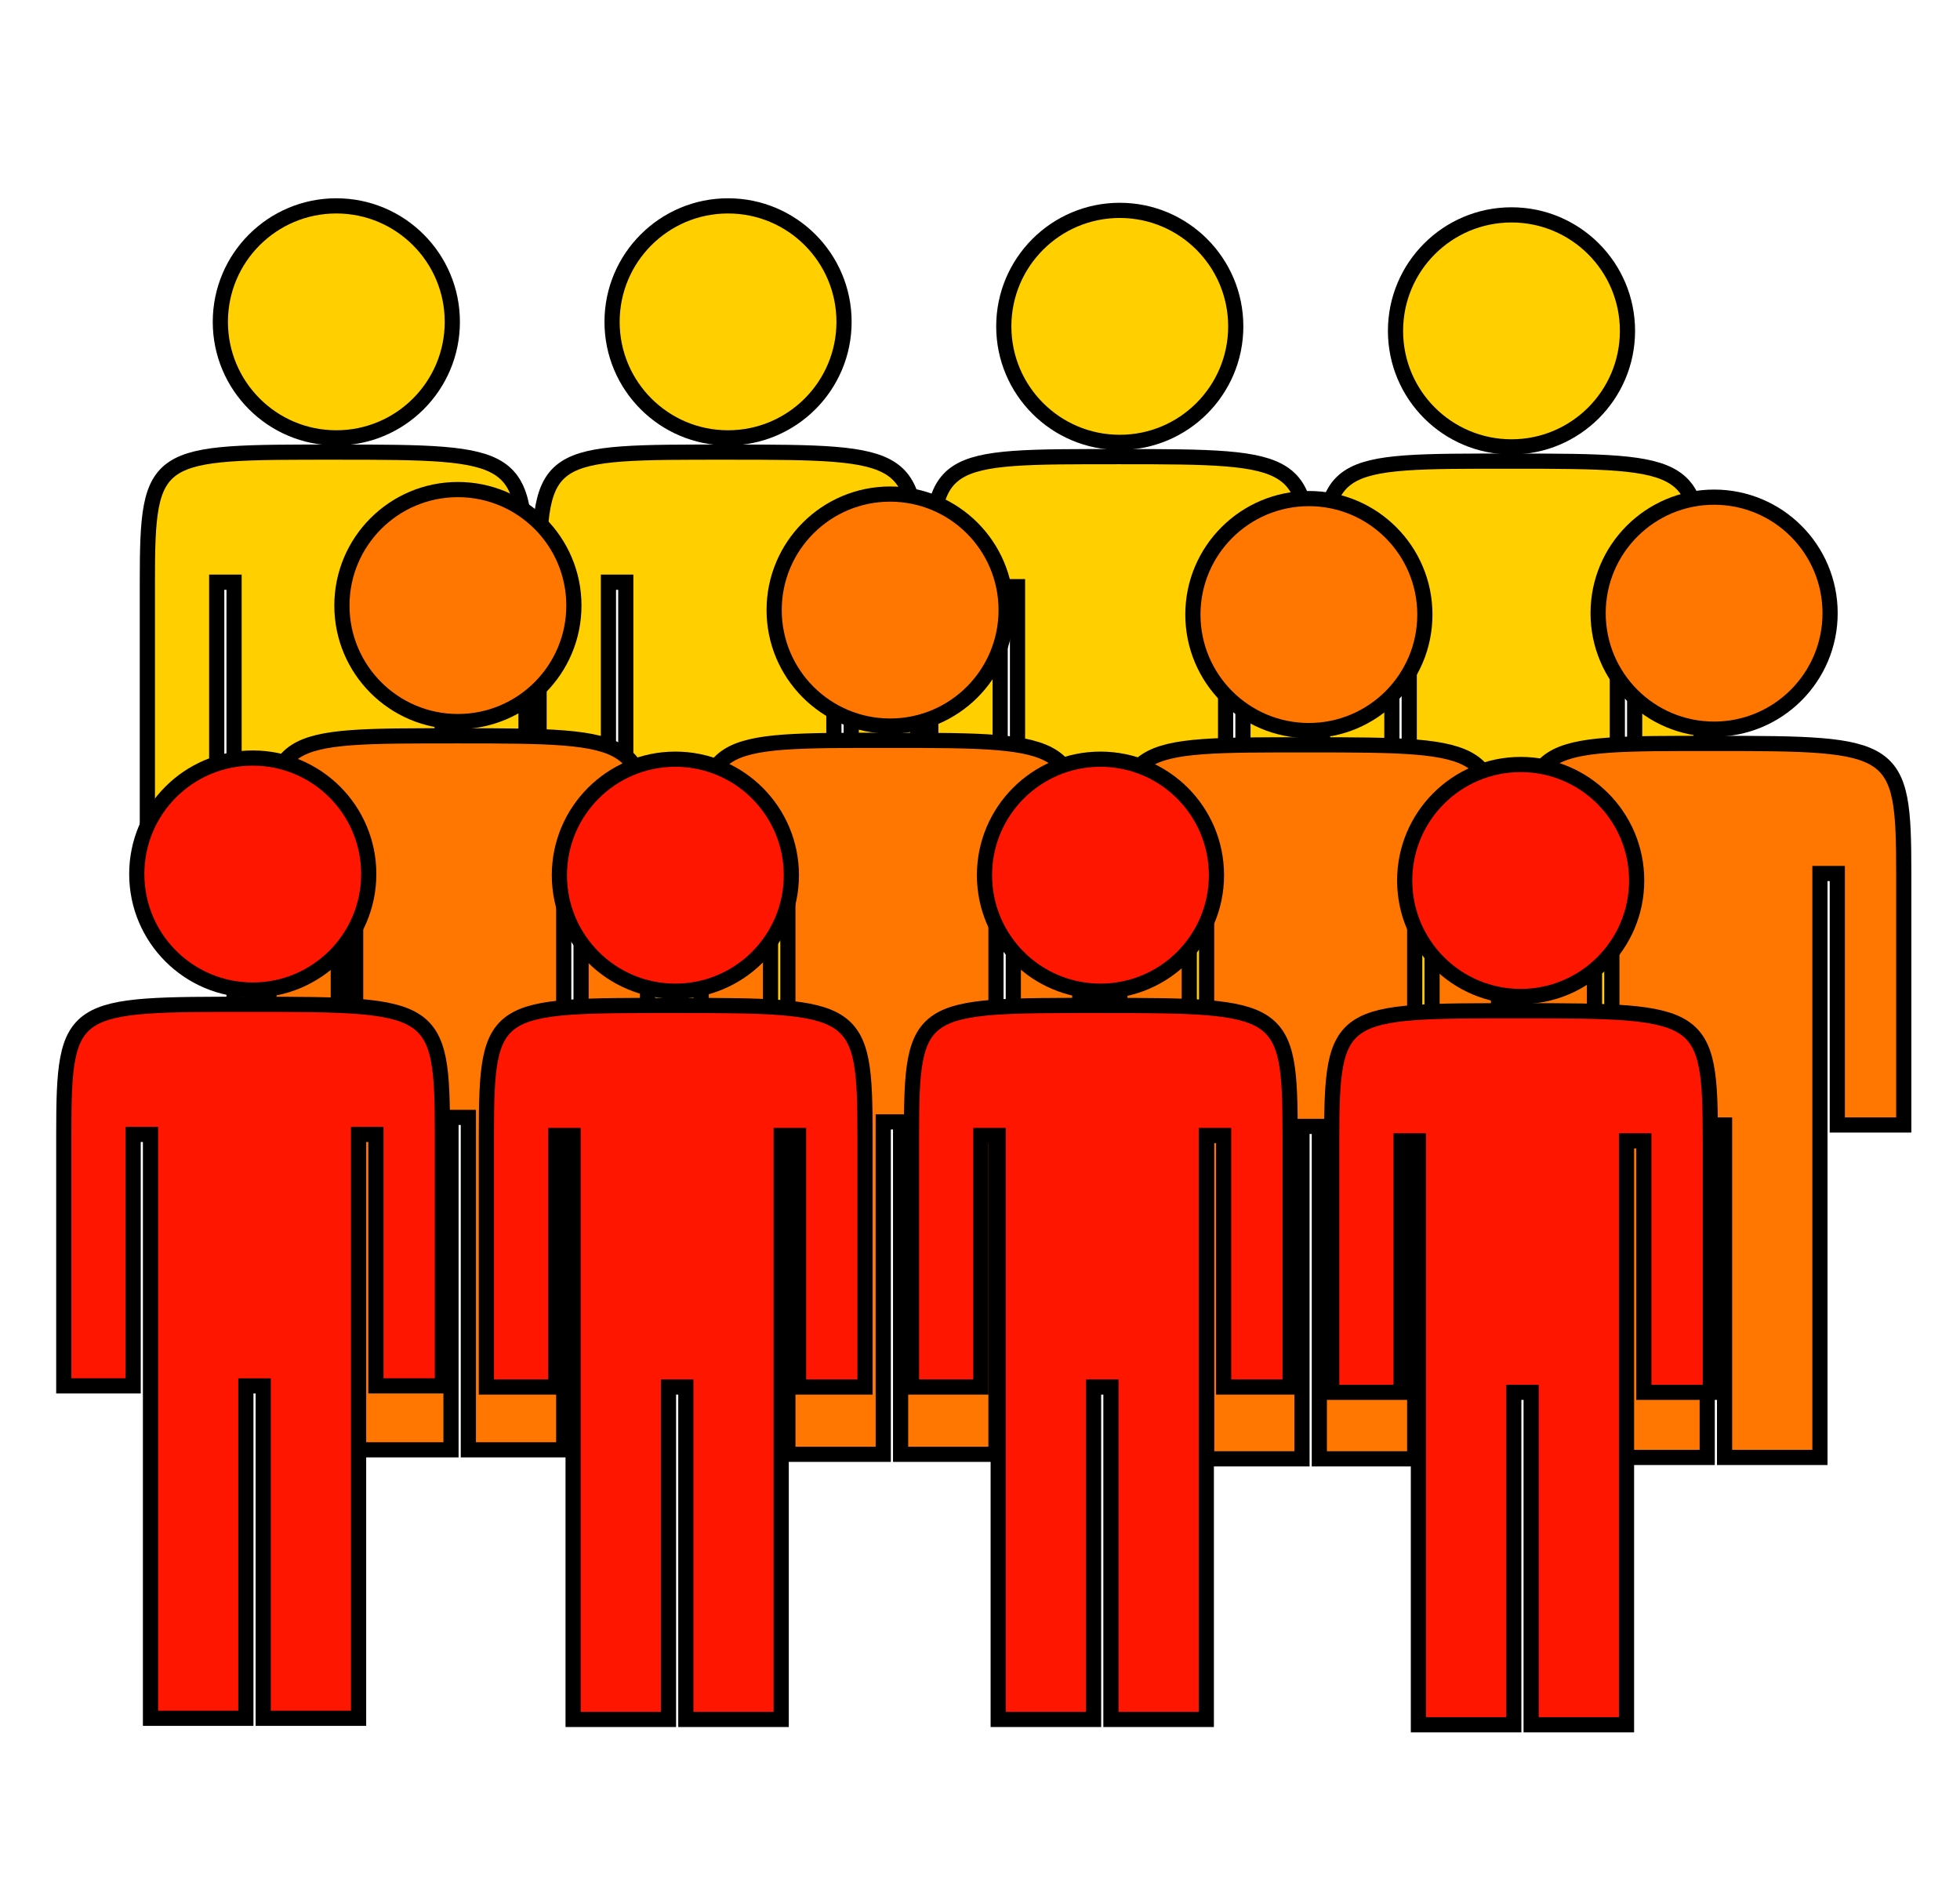
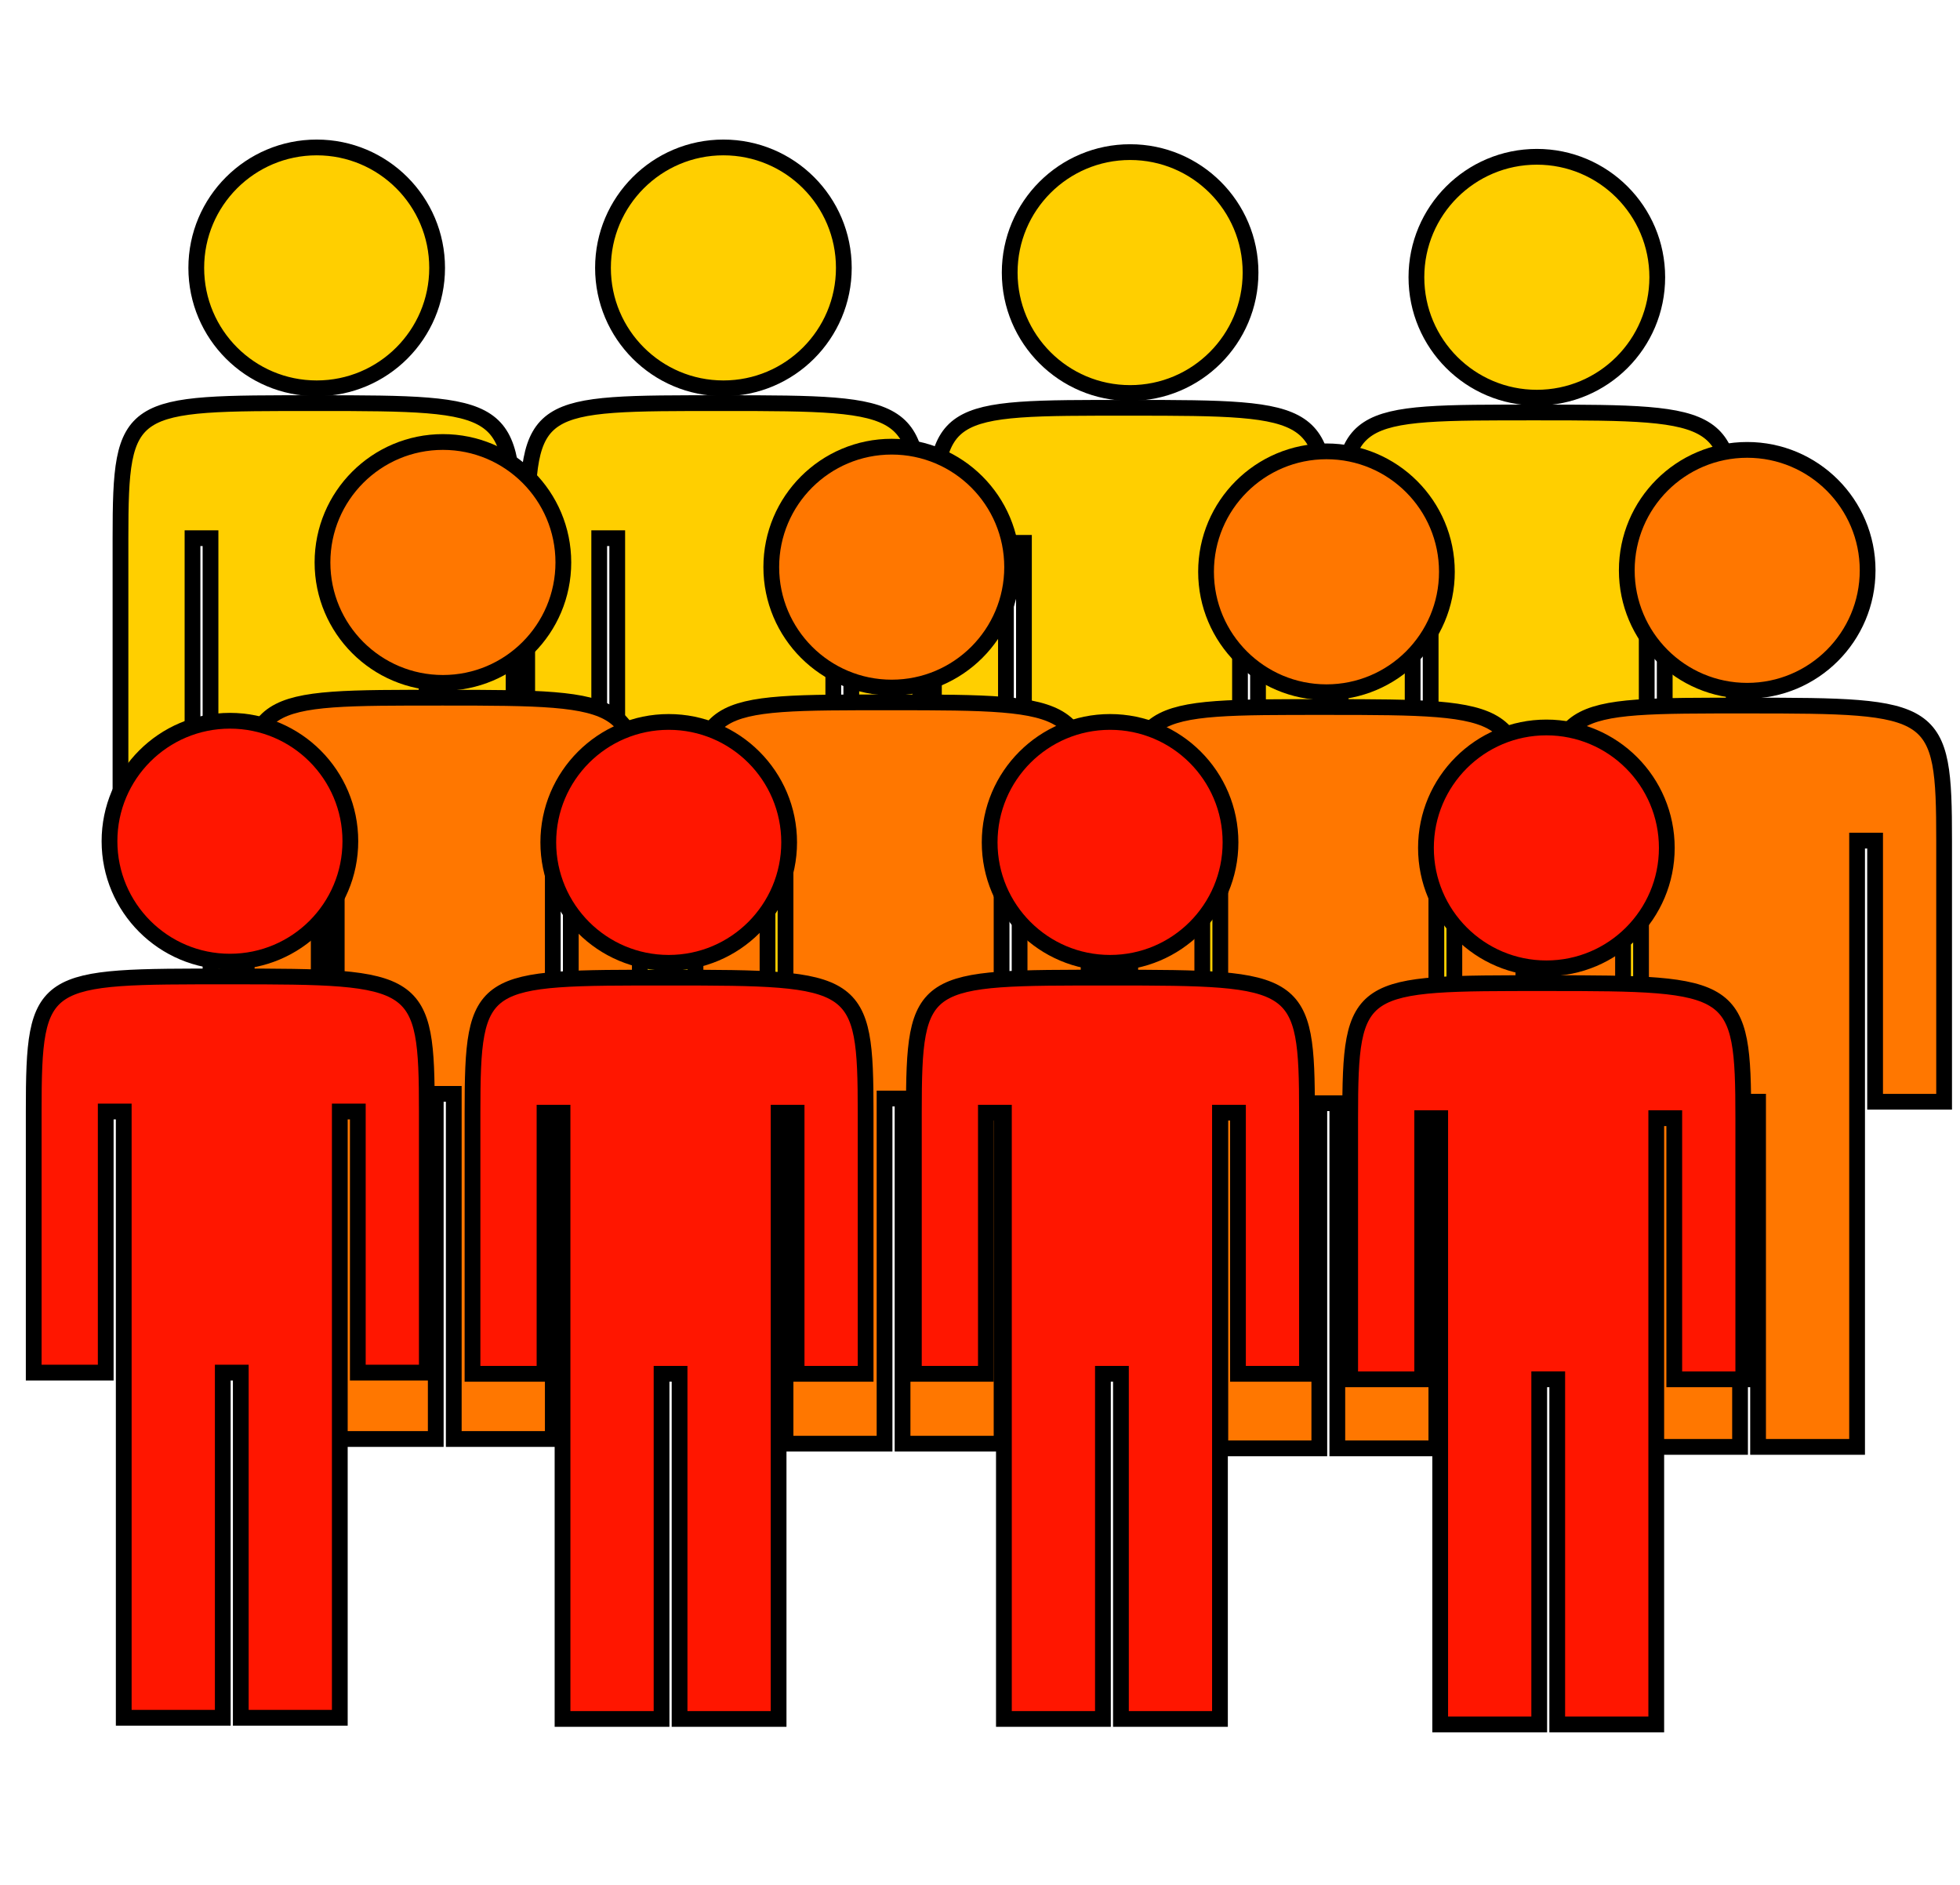
<svg xmlns="http://www.w3.org/2000/svg" width="516.5" height="496.5" id="svg7088" version="1.1">
  <defs id="defs7090">
    <linearGradient id="linearGradient3765">
      <stop style="stop-color:#3be11e;stop-opacity:1;" offset="0" id="stop3767" />
      <stop style="stop-color:#255d21;stop-opacity:1;" offset="1" id="stop3769" />
    </linearGradient>
    <linearGradient id="linearGradient3751">
      <stop id="stop3763" offset="0" style="stop-color:#0fb30f;stop-opacity:1;" />
      <stop id="stop3759" offset="1" style="stop-color:#0aa20a;stop-opacity:1;" />
    </linearGradient>
  </defs>
  <g id="layer1" transform="translate(-118.8929,-269.8265)">
-     <path style="fill:#ffcf00;fill-opacity:1;stroke:#000000;stroke-width:11.192;stroke-linejoin:miter;stroke-miterlimit:4;stroke-opacity:1;stroke-dasharray:none" id="path3620-1-4-5-7-3-8-1" d="m 152.043,227.257 a 85.524,85.524 0 1 1 -171.048,0 85.524,85.524 0 1 1 171.048,0 z" transform="matrix(0.3573833,0,0,0.3573833,183.7502,273.4165)" />
-     <path style="fill:#ffcf00;fill-opacity:1;stroke:#000000;stroke-width:4;stroke-linecap:butt;stroke-linejoin:miter;stroke-opacity:1;stroke-miterlimit:4;stroke-dasharray:none" d="m 205.707,577.081 -25.134,0 0,-153.853 -4.57,0 0,66.263 -18.28,0 0,-66.263 c 0,-34.647 1.882,-34.274 49.888,-34.274 48.005,0 49.888,0.389 49.888,34.274 l 0,66.263 -17.518,0 0,-66.263 -4.57,0 0,153.853 -25.134,0 0,-87.589 -4.57,0 0,87.589 z" id="path3622-7-0-2-6-2-5-23" />
-     <path style="fill:#ffcf00;fill-opacity:1;stroke:#000000;stroke-width:11.192;stroke-linejoin:miter;stroke-miterlimit:4;stroke-opacity:1;stroke-dasharray:none" id="path3620-1-4-5-7-3-8-95" d="m 152.043,227.257 a 85.524,85.524 0 1 1 -171.048,0 85.524,85.524 0 1 1 171.048,0 z" transform="matrix(0.3573833,0,0,0.3573833,286.9767,273.4165)" />
-     <path style="fill:#ffcf00;fill-opacity:1;stroke:#000000;stroke-width:4;stroke-linecap:butt;stroke-linejoin:miter;stroke-opacity:1;stroke-miterlimit:4;stroke-dasharray:none" d="m 308.934,577.081 -25.134,0 0,-153.853 -4.57,0 0,66.263 -18.28,0 0,-66.263 c 0,-34.647 1.882,-34.274 49.888,-34.274 48.005,0 49.888,0.389 49.888,34.274 l 0,66.263 -17.518,0 0,-66.263 -4.57,0 0,153.853 -25.134,0 0,-87.589 -4.57,0 0,87.589 z" id="path3622-7-0-2-6-2-5-4" />
-     <path style="fill:#ffcf00;fill-opacity:1;stroke:#000000;stroke-width:11.192;stroke-linejoin:miter;stroke-miterlimit:4;stroke-opacity:1;stroke-dasharray:none" id="path3620-1-4-5-7-3-8-9" d="m 152.043,227.257 a 85.524,85.524 0 1 1 -171.048,0 85.524,85.524 0 1 1 171.048,0 z" transform="matrix(0.3573833,0,0,0.3573833,390.2032,274.603)" />
-     <path style="fill:#ffcf00;fill-opacity:1;stroke:#000000;stroke-width:4;stroke-linecap:butt;stroke-linejoin:miter;stroke-opacity:1;stroke-miterlimit:4;stroke-dasharray:none" d="m 412.16,578.267 -25.134,0 0,-153.853 -4.57,0 0,66.263 -18.28,0 0,-66.263 c 0,-34.647 1.882,-34.274 49.888,-34.274 48.005,0 49.888,0.389 49.888,34.274 l 0,66.263 -17.518,0 0,-66.263 -4.57,0 0,153.853 -25.134,0 0,-87.589 -4.57,0 0,87.589 z" id="path3622-7-0-2-6-2-5-2" />
-     <path style="fill:#ffcf00;fill-opacity:1;stroke:#000000;stroke-width:11.192;stroke-linejoin:miter;stroke-miterlimit:4;stroke-opacity:1;stroke-dasharray:none" id="path3620-1-4-5-7-3-8" d="m 152.043,227.257 a 85.524,85.524 0 1 1 -171.048,0 85.524,85.524 0 1 1 171.048,0 z" transform="matrix(0.3573833,0,0,0.3573833,493.4297,275.7896)" />
-     <path style="fill:#ffcf00;fill-opacity:1;stroke:#000000;stroke-width:4;stroke-linecap:butt;stroke-linejoin:miter;stroke-opacity:1;stroke-miterlimit:4;stroke-dasharray:none" d="m 515.387,579.454 -25.134,0 0,-153.853 -4.57,0 0,66.263 -18.28,0 0,-66.263 c 0,-34.647 1.882,-34.274 49.888,-34.274 48.005,0 49.888,0.389 49.888,34.274 l 0,66.263 -17.518,0 0,-66.263 -4.57,0 0,153.853 -25.134,0 0,-87.589 -4.57,0 0,87.589 z" id="path3622-7-0-2-6-2-5" />
-     <path style="fill:#ff7700;fill-opacity:1;stroke:#000000;stroke-width:11.192;stroke-linejoin:miter;stroke-miterlimit:4;stroke-opacity:1;stroke-dasharray:none" id="path3620-1-4-5-7-3-2" d="m 152.043,227.257 a 85.524,85.524 0 1 1 -171.048,0 85.524,85.524 0 1 1 171.048,0 z" transform="matrix(0.3573833,0,0,0.3573833,546.8228,350.1668)" />
-     <path style="fill:#ff7700;fill-opacity:1;stroke:#000000;stroke-width:4;stroke-linecap:butt;stroke-linejoin:miter;stroke-opacity:1;stroke-miterlimit:4;stroke-dasharray:none" d="m 568.78,653.831 -25.134,0 0,-153.853 -4.57,0 0,66.263 -18.28,0 0,-66.263 c 0,-34.647 1.882,-34.274 49.888,-34.274 48.005,0 49.888,0.389 49.888,34.274 l 0,66.263 -17.518,0 0,-66.263 -4.57,0 0,153.853 -25.134,0 0,-87.589 -4.57,0 0,87.589 z" id="path3622-7-0-2-6-2-1" />
-     <path style="fill:#ff7700;fill-opacity:1;stroke:#000000;stroke-width:11.192;stroke-linejoin:miter;stroke-miterlimit:4;stroke-opacity:1;stroke-dasharray:none" id="path3620-1-4-5-7-3" d="m 152.043,227.257 a 85.524,85.524 0 1 1 -171.048,0 85.524,85.524 0 1 1 171.048,0 z" transform="matrix(0.3573833,0,0,0.3573833,440.0367,350.5398)" />
-     <path style="fill:#ff7700;fill-opacity:1;stroke:#000000;stroke-width:4;stroke-linecap:butt;stroke-linejoin:miter;stroke-opacity:1;stroke-miterlimit:4;stroke-dasharray:none" d="m 461.994,654.204 -25.134,0 0,-153.853 -4.57,0 0,66.263 -18.28,0 0,-66.263 c 0,-34.647 1.882,-34.274 49.888,-34.274 48.005,0 49.888,0.389 49.888,34.274 l 0,66.263 -17.518,0 0,-66.263 -4.57,0 0,153.853 -25.134,0 0,-87.589 -4.57,0 0,87.589 z" id="path3622-7-0-2-6-2" />
-     <path style="fill:#ff7700;fill-opacity:1;stroke:#000000;stroke-width:11.192;stroke-linejoin:miter;stroke-miterlimit:4;stroke-opacity:1;stroke-dasharray:none" id="path3620-1-4-5-7-1" d="m 152.043,227.257 a 85.524,85.524 0 1 1 -171.048,0 85.524,85.524 0 1 1 171.048,0 z" transform="matrix(0.3573833,0,0,0.3573833,329.6912,349.3533)" />
-     <path style="fill:#ff7700;fill-opacity:1;stroke:#000000;stroke-width:4;stroke-linecap:butt;stroke-linejoin:miter;stroke-opacity:1;stroke-miterlimit:4;stroke-dasharray:none" d="m 351.648,653.017 -25.134,0 0,-153.853 -4.57,0 0,66.263 -18.28,0 0,-66.263 c 0,-34.647 1.882,-34.274 49.888,-34.274 48.005,0 49.888,0.389 49.888,34.274 l 0,66.263 -17.518,0 0,-66.263 -4.57,0 0,153.853 -25.134,0 0,-87.589 -4.57,0 0,87.589 z" id="path3622-7-0-2-6-4" />
-     <path style="fill:#ff7700;fill-opacity:1;stroke:#000000;stroke-width:11.192;stroke-linejoin:miter;stroke-miterlimit:4;stroke-opacity:1;stroke-dasharray:none" id="path3620-1-4-5-7" d="m 152.043,227.257 a 85.524,85.524 0 1 1 -171.048,0 85.524,85.524 0 1 1 171.048,0 z" transform="matrix(0.3573833,0,0,0.3573833,215.7861,348.1668)" />
-     <path style="fill:#ff7700;fill-opacity:1;stroke:#000000;stroke-width:4;stroke-linecap:butt;stroke-linejoin:miter;stroke-opacity:1;stroke-miterlimit:4;stroke-dasharray:none" d="m 237.743,651.831 -25.134,0 0,-153.853 -4.57,0 0,66.263 -18.28,0 0,-66.263 c 0,-34.647 1.882,-34.274 49.888,-34.274 48.005,0 49.888,0.389 49.888,34.274 l 0,66.263 -17.518,0 0,-66.263 -4.57,0 0,153.853 -25.134,0 0,-87.589 -4.57,0 0,87.589 z" id="path3622-7-0-2-6" />
-     <path style="fill:#ff1600;fill-opacity:1;stroke:#000000;stroke-width:11.192;stroke-linejoin:miter;stroke-miterlimit:4;stroke-opacity:1;stroke-dasharray:none" id="path3620" d="m 152.043,227.257 a 85.524,85.524 0 1 1 -171.048,0 85.524,85.524 0 1 1 171.048,0 z" transform="matrix(0.3573833,0,0,0.3573833,161.7271,418.9067)" />
-     <path style="fill:#ff1600;fill-opacity:1;stroke:#000000;stroke-width:4;stroke-linecap:butt;stroke-linejoin:miter;stroke-opacity:1;stroke-miterlimit:4;stroke-dasharray:none" d="m 183.684,722.571 -25.134,0 0,-153.853 -4.57,0 0,66.263 -18.28,0 0,-66.263 c 0,-34.647 1.882,-34.274 49.888,-34.274 48.005,0 49.888,0.389 49.888,34.274 l 0,66.263 -17.518,0 0,-66.263 -4.57,0 0,153.853 -25.134,0 0,-87.589 -4.57,0 0,87.589 z" id="path3622" />
-     <path style="fill:#ff1600;fill-opacity:1;stroke:#000000;stroke-width:11.192;stroke-linejoin:miter;stroke-miterlimit:4;stroke-opacity:1;stroke-dasharray:none" id="path3620-1" d="m 152.043,227.257 a 85.524,85.524 0 1 1 -171.048,0 85.524,85.524 0 1 1 171.048,0 z" transform="matrix(0.3573833,0,0,0.3573833,273.095,419.2067)" />
-     <path style="fill:#ff1600;fill-opacity:1;stroke:#000000;stroke-width:4;stroke-linecap:butt;stroke-linejoin:miter;stroke-opacity:1;stroke-miterlimit:4;stroke-dasharray:none" d="m 295.052,722.871 -25.134,0 0,-153.853 -4.57,0 0,66.263 -18.28,0 0,-66.263 c 0,-34.647 1.882,-34.274 49.888,-34.274 48.005,0 49.888,0.389 49.888,34.274 l 0,66.263 -17.518,0 0,-66.263 -4.57,0 0,153.853 -25.134,0 0,-87.589 -4.57,0 0,87.589 z" id="path3622-7" />
-     <path style="fill:#ff1600;fill-opacity:1;stroke:#000000;stroke-width:11.192;stroke-linejoin:miter;stroke-miterlimit:4;stroke-opacity:1;stroke-dasharray:none" id="path3620-1-4" d="m 152.043,227.257 a 85.524,85.524 0 1 1 -171.048,0 85.524,85.524 0 1 1 171.048,0 z" transform="matrix(0.3573833,0,0,0.3573833,385.1166,419.2067)" />
-     <path style="fill:#ff1600;fill-opacity:1;stroke:#000000;stroke-width:4;stroke-linecap:butt;stroke-linejoin:miter;stroke-opacity:1;stroke-miterlimit:4;stroke-dasharray:none" d="m 407.074,722.871 -25.134,0 0,-153.853 -4.57,0 0,66.263 -18.28,0 0,-66.263 c 0,-34.647 1.882,-34.274 49.888,-34.274 48.005,0 49.888,0.389 49.888,34.274 l 0,66.263 -17.518,0 0,-66.263 -4.57,0 0,153.853 -25.134,0 0,-87.589 -4.57,0 0,87.589 z" id="path3622-7-0" />
-     <path style="fill:#ff1600;fill-opacity:1;stroke:#000000;stroke-width:11.192;stroke-linejoin:miter;stroke-miterlimit:4;stroke-opacity:1;stroke-dasharray:none" id="path3620-1-4-5" d="m 152.043,227.257 a 85.524,85.524 0 1 1 -171.048,0 85.524,85.524 0 1 1 171.048,0 z" transform="matrix(0.3573833,0,0,0.3573833,495.8506,420.607)" />
-     <path style="fill:#ff1600;fill-opacity:1;stroke:#000000;stroke-width:4;stroke-linecap:butt;stroke-linejoin:miter;stroke-opacity:1;stroke-miterlimit:4;stroke-dasharray:none" d="m 517.808,724.271 -25.134,0 0,-153.853 -4.57,0 0,66.263 -18.28,0 0,-66.263 c 0,-34.647 1.882,-34.274 49.888,-34.274 48.005,0 49.888,0.389 49.888,34.274 l 0,66.263 -17.518,0 0,-66.263 -4.57,0 0,153.853 -25.134,0 0,-87.589 -4.57,0 0,87.589 z" id="path3622-7-0-2" />
+     <path style="fill:#ffcf00;fill-opacity:1;stroke:#000000;stroke-width:11.192;stroke-linejoin:miter;stroke-miterlimit:4;stroke-opacity:1;stroke-dasharray:none" id="path3620-1-4-5-7-3-8-1" d="m 152.043,227.257 a 85.524,85.524 0 1 1 -171.048,0 85.524,85.524 0 1 1 171.048,0 z" transform="matrix(0.3710625,0,0,0.3710625,177.6659,256.0832)" />
+     <path style="fill:#ffcf00;fill-opacity:1;stroke:#000000;stroke-width:4.153;stroke-linecap:butt;stroke-linejoin:miter;stroke-miterlimit:4;stroke-opacity:1;stroke-dasharray:none" d="m 200.463,571.37 -26.096,0 0,-159.741 -4.745,0 0,68.8 -18.979,0 0,-68.8 c 0,-35.973 1.955,-35.586 51.797,-35.586 49.843,0 51.797,0.404 51.797,35.586 l 0,68.8 -18.188,0 0,-68.8 -4.745,0 0,159.741 -26.096,0 0,-90.942 -4.745,0 0,90.942 z" id="path3622-7-0-2-6-2-5-23" />
+     <path style="fill:#ffcf00;fill-opacity:1;stroke:#000000;stroke-width:11.192;stroke-linejoin:miter;stroke-miterlimit:4;stroke-opacity:1;stroke-dasharray:none" id="path3620-1-4-5-7-3-8-95" d="m 152.043,227.257 a 85.524,85.524 0 1 1 -171.048,0 85.524,85.524 0 1 1 171.048,0 z" transform="matrix(0.3710625,0,0,0.3710625,284.8435,256.0832)" />
+     <path style="fill:#ffcf00;fill-opacity:1;stroke:#000000;stroke-width:4.153;stroke-linecap:butt;stroke-linejoin:miter;stroke-miterlimit:4;stroke-opacity:1;stroke-dasharray:none" d="m 307.641,571.37 -26.096,0 0,-159.741 -4.745,0 0,68.8 -18.979,0 0,-68.8 c 0,-35.973 1.955,-35.586 51.797,-35.586 49.843,0 51.797,0.404 51.797,35.586 l 0,68.8 -18.188,0 0,-68.8 -4.745,0 0,159.741 -26.096,0 0,-90.942 -4.745,0 0,90.942 z" id="path3622-7-0-2-6-2-5-4" />
+     <path style="fill:#ffcf00;fill-opacity:1;stroke:#000000;stroke-width:11.192;stroke-linejoin:miter;stroke-miterlimit:4;stroke-opacity:1;stroke-dasharray:none" id="path3620-1-4-5-7-3-8-9" d="m 152.043,227.257 a 85.524,85.524 0 1 1 -171.048,0 85.524,85.524 0 1 1 171.048,0 z" transform="matrix(0.3710625,0,0,0.3710625,392.0211,257.3151)" />
+     <path style="fill:#ffcf00;fill-opacity:1;stroke:#000000;stroke-width:4.153;stroke-linecap:butt;stroke-linejoin:miter;stroke-miterlimit:4;stroke-opacity:1;stroke-dasharray:none" d="m 414.819,572.602 -26.096,0 0,-159.741 -4.745,0 0,68.8 -18.979,0 0,-68.8 c 0,-35.973 1.955,-35.586 51.797,-35.586 49.843,0 51.797,0.404 51.797,35.586 l 0,68.8 -18.188,0 0,-68.8 -4.745,0 0,159.741 -26.096,0 0,-90.942 -4.745,0 0,90.942 z" id="path3622-7-0-2-6-2-5-2" />
+     <path style="fill:#ffcf00;fill-opacity:1;stroke:#000000;stroke-width:11.192;stroke-linejoin:miter;stroke-miterlimit:4;stroke-opacity:1;stroke-dasharray:none" id="path3620-1-4-5-7-3-8" d="m 152.043,227.257 a 85.524,85.524 0 1 1 -171.048,0 85.524,85.524 0 1 1 171.048,0 z" transform="matrix(0.3710625,0,0,0.3710625,499.1986,258.547)" />
+     <path style="fill:#ffcf00;fill-opacity:1;stroke:#000000;stroke-width:4.153;stroke-linecap:butt;stroke-linejoin:miter;stroke-miterlimit:4;stroke-opacity:1;stroke-dasharray:none" d="m 521.996,573.834 -26.096,0 0,-159.741 -4.745,0 0,68.8 -18.979,0 0,-68.8 c 0,-35.973 1.955,-35.586 51.797,-35.586 49.843,0 51.797,0.404 51.797,35.586 l 0,68.8 -18.188,0 0,-68.8 -4.745,0 0,159.741 -26.096,0 0,-90.942 -4.745,0 0,90.942 z" id="path3622-7-0-2-6-2-5" />
+     <path style="fill:#ff7700;fill-opacity:1;stroke:#000000;stroke-width:11.192;stroke-linejoin:miter;stroke-miterlimit:4;stroke-opacity:1;stroke-dasharray:none" id="path3620-1-4-5-7-3-2" d="m 152.043,227.257 a 85.524,85.524 0 1 1 -171.048,0 85.524,85.524 0 1 1 171.048,0 z" transform="matrix(0.3710625,0,0,0.3710625,554.6353,335.7711)" />
+     <path style="fill:#ff7700;fill-opacity:1;stroke:#000000;stroke-width:4.153;stroke-linecap:butt;stroke-linejoin:miter;stroke-miterlimit:4;stroke-opacity:1;stroke-dasharray:none" d="m 577.433,651.058 -26.096,0 0,-159.741 -4.745,0 0,68.8 -18.979,0 0,-68.8 c 0,-35.973 1.955,-35.586 51.797,-35.586 49.843,0 51.797,0.404 51.797,35.586 l 0,68.8 -18.188,0 0,-68.8 -4.745,0 0,159.741 -26.096,0 0,-90.942 -4.745,0 0,90.942 z" id="path3622-7-0-2-6-2-1" />
+     <path style="fill:#ff7700;fill-opacity:1;stroke:#000000;stroke-width:11.192;stroke-linejoin:miter;stroke-miterlimit:4;stroke-opacity:1;stroke-dasharray:none" id="path3620-1-4-5-7-3" d="m 152.043,227.257 a 85.524,85.524 0 1 1 -171.048,0 85.524,85.524 0 1 1 171.048,0 z" transform="matrix(0.3710625,0,0,0.3710625,443.762,336.1584)" />
+     <path style="fill:#ff7700;fill-opacity:1;stroke:#000000;stroke-width:4.153;stroke-linecap:butt;stroke-linejoin:miter;stroke-miterlimit:4;stroke-opacity:1;stroke-dasharray:none" d="m 466.559,651.445 -26.096,0 0,-159.741 -4.745,0 0,68.8 -18.979,0 0,-68.8 c 0,-35.973 1.955,-35.586 51.797,-35.586 49.843,0 51.797,0.404 51.797,35.586 l 0,68.8 -18.188,0 0,-68.8 -4.745,0 0,159.741 -26.096,0 0,-90.942 -4.745,0 0,90.942 z" id="path3622-7-0-2-6-2" />
+     <path style="fill:#ff7700;fill-opacity:1;stroke:#000000;stroke-width:11.192;stroke-linejoin:miter;stroke-miterlimit:4;stroke-opacity:1;stroke-dasharray:none" id="path3620-1-4-5-7-1" d="m 152.043,227.257 a 85.524,85.524 0 1 1 -171.048,0 85.524,85.524 0 1 1 171.048,0 z" transform="matrix(0.3710625,0,0,0.3710625,329.1929,334.9265)" />
+     <path style="fill:#ff7700;fill-opacity:1;stroke:#000000;stroke-width:4.153;stroke-linecap:butt;stroke-linejoin:miter;stroke-miterlimit:4;stroke-opacity:1;stroke-dasharray:none" d="m 351.99,650.213 -26.096,0 0,-159.741 -4.745,0 0,68.8 -18.979,0 0,-68.8 c 0,-35.973 1.955,-35.586 51.797,-35.586 49.843,0 51.797,0.404 51.797,35.586 l 0,68.8 -18.188,0 0,-68.8 -4.745,0 0,159.741 -26.096,0 0,-90.942 -4.745,0 0,90.942 z" id="path3622-7-0-2-6-4" />
+     <path style="fill:#ff7700;fill-opacity:1;stroke:#000000;stroke-width:11.192;stroke-linejoin:miter;stroke-miterlimit:4;stroke-opacity:1;stroke-dasharray:none" id="path3620-1-4-5-7" d="m 152.043,227.257 a 85.524,85.524 0 1 1 -171.048,0 85.524,85.524 0 1 1 171.048,0 z" transform="matrix(0.3710625,0,0,0.3710625,210.928,333.6945)" />
+     <path style="fill:#ff7700;fill-opacity:1;stroke:#000000;stroke-width:4.153;stroke-linecap:butt;stroke-linejoin:miter;stroke-miterlimit:4;stroke-opacity:1;stroke-dasharray:none" d="m 233.725,648.982 -26.096,0 0,-159.741 -4.745,0 0,68.8 -18.979,0 0,-68.8 c 0,-35.973 1.955,-35.586 51.797,-35.586 49.843,0 51.797,0.404 51.797,35.586 l 0,68.8 -18.188,0 0,-68.8 -4.745,0 0,159.741 -26.096,0 0,-90.942 -4.745,0 0,90.942 z" id="path3622-7-0-2-6" />
+     <path style="fill:#ff1600;fill-opacity:1;stroke:#000000;stroke-width:11.192;stroke-linejoin:miter;stroke-miterlimit:4;stroke-opacity:1;stroke-dasharray:none" id="path3620" d="m 152.043,227.257 a 85.524,85.524 0 1 1 -171.048,0 85.524,85.524 0 1 1 171.048,0 z" transform="matrix(0.3710625,0,0,0.3710625,154.7998,407.1421)" />
+     <path style="fill:#ff1600;fill-opacity:1;stroke:#000000;stroke-width:4.153;stroke-linecap:butt;stroke-linejoin:miter;stroke-miterlimit:4;stroke-opacity:1;stroke-dasharray:none" d="m 177.597,722.429 -26.096,0 0,-159.741 -4.745,0 0,68.8 -18.979,0 0,-68.8 c 0,-35.973 1.955,-35.586 51.797,-35.586 49.843,0 51.797,0.404 51.797,35.586 l 0,68.8 -18.188,0 0,-68.8 -4.745,0 0,159.741 -26.096,0 0,-90.942 -4.745,0 0,90.942 z" id="path3622" />
+     <path style="fill:#ff1600;fill-opacity:1;stroke:#000000;stroke-width:11.192;stroke-linejoin:miter;stroke-miterlimit:4;stroke-opacity:1;stroke-dasharray:none" id="path3620-1" d="m 152.043,227.257 a 85.524,85.524 0 1 1 -171.048,0 85.524,85.524 0 1 1 171.048,0 z" transform="matrix(0.3710625,0,0,0.3710625,270.4304,407.4536)" />
+     <path style="fill:#ff1600;fill-opacity:1;stroke:#000000;stroke-width:4.153;stroke-linecap:butt;stroke-linejoin:miter;stroke-miterlimit:4;stroke-opacity:1;stroke-dasharray:none" d="m 293.228,722.741 -26.096,0 0,-159.741 -4.745,0 0,68.8 -18.979,0 0,-68.8 c 0,-35.973 1.955,-35.586 51.797,-35.586 49.843,0 51.797,0.404 51.797,35.586 l 0,68.8 -18.188,0 0,-68.8 -4.745,0 0,159.741 -26.096,0 0,-90.942 -4.745,0 0,90.942 z" id="path3622-7" />
+     <path style="fill:#ff1600;fill-opacity:1;stroke:#000000;stroke-width:11.192;stroke-linejoin:miter;stroke-miterlimit:4;stroke-opacity:1;stroke-dasharray:none" id="path3620-1-4" d="m 152.043,227.257 a 85.524,85.524 0 1 1 -171.048,0 85.524,85.524 0 1 1 171.048,0 z" transform="matrix(0.3710625,0,0,0.3710625,386.7397,407.4536)" />
+     <path style="fill:#ff1600;fill-opacity:1;stroke:#000000;stroke-width:4.153;stroke-linecap:butt;stroke-linejoin:miter;stroke-miterlimit:4;stroke-opacity:1;stroke-dasharray:none" d="m 409.537,722.741 -26.096,0 0,-159.741 -4.745,0 0,68.8 -18.979,0 0,-68.8 c 0,-35.973 1.955,-35.586 51.797,-35.586 49.843,0 51.797,0.404 51.797,35.586 l 0,68.8 -18.188,0 0,-68.8 -4.745,0 0,159.741 -26.096,0 0,-90.942 -4.745,0 0,90.942 z" id="path3622-7-0" />
+     <path style="fill:#ff1600;fill-opacity:1;stroke:#000000;stroke-width:11.192;stroke-linejoin:miter;stroke-miterlimit:4;stroke-opacity:1;stroke-dasharray:none" id="path3620-1-4-5" d="m 152.043,227.257 a 85.524,85.524 0 1 1 -171.048,0 85.524,85.524 0 1 1 171.048,0 z" transform="matrix(0.3710625,0,0,0.3710625,501.7122,408.9075)" />
+     <path style="fill:#ff1600;fill-opacity:1;stroke:#000000;stroke-width:4.153;stroke-linecap:butt;stroke-linejoin:miter;stroke-miterlimit:4;stroke-opacity:1;stroke-dasharray:none" d="m 524.51,724.195 -26.096,0 0,-159.741 -4.745,0 0,68.8 -18.979,0 0,-68.8 c 0,-35.973 1.955,-35.586 51.797,-35.586 49.843,0 51.797,0.404 51.797,35.586 l 0,68.8 -18.188,0 0,-68.8 -4.745,0 0,159.741 -26.096,0 0,-90.942 -4.745,0 0,90.942 z" id="path3622-7-0-2" />
  </g>
</svg>
